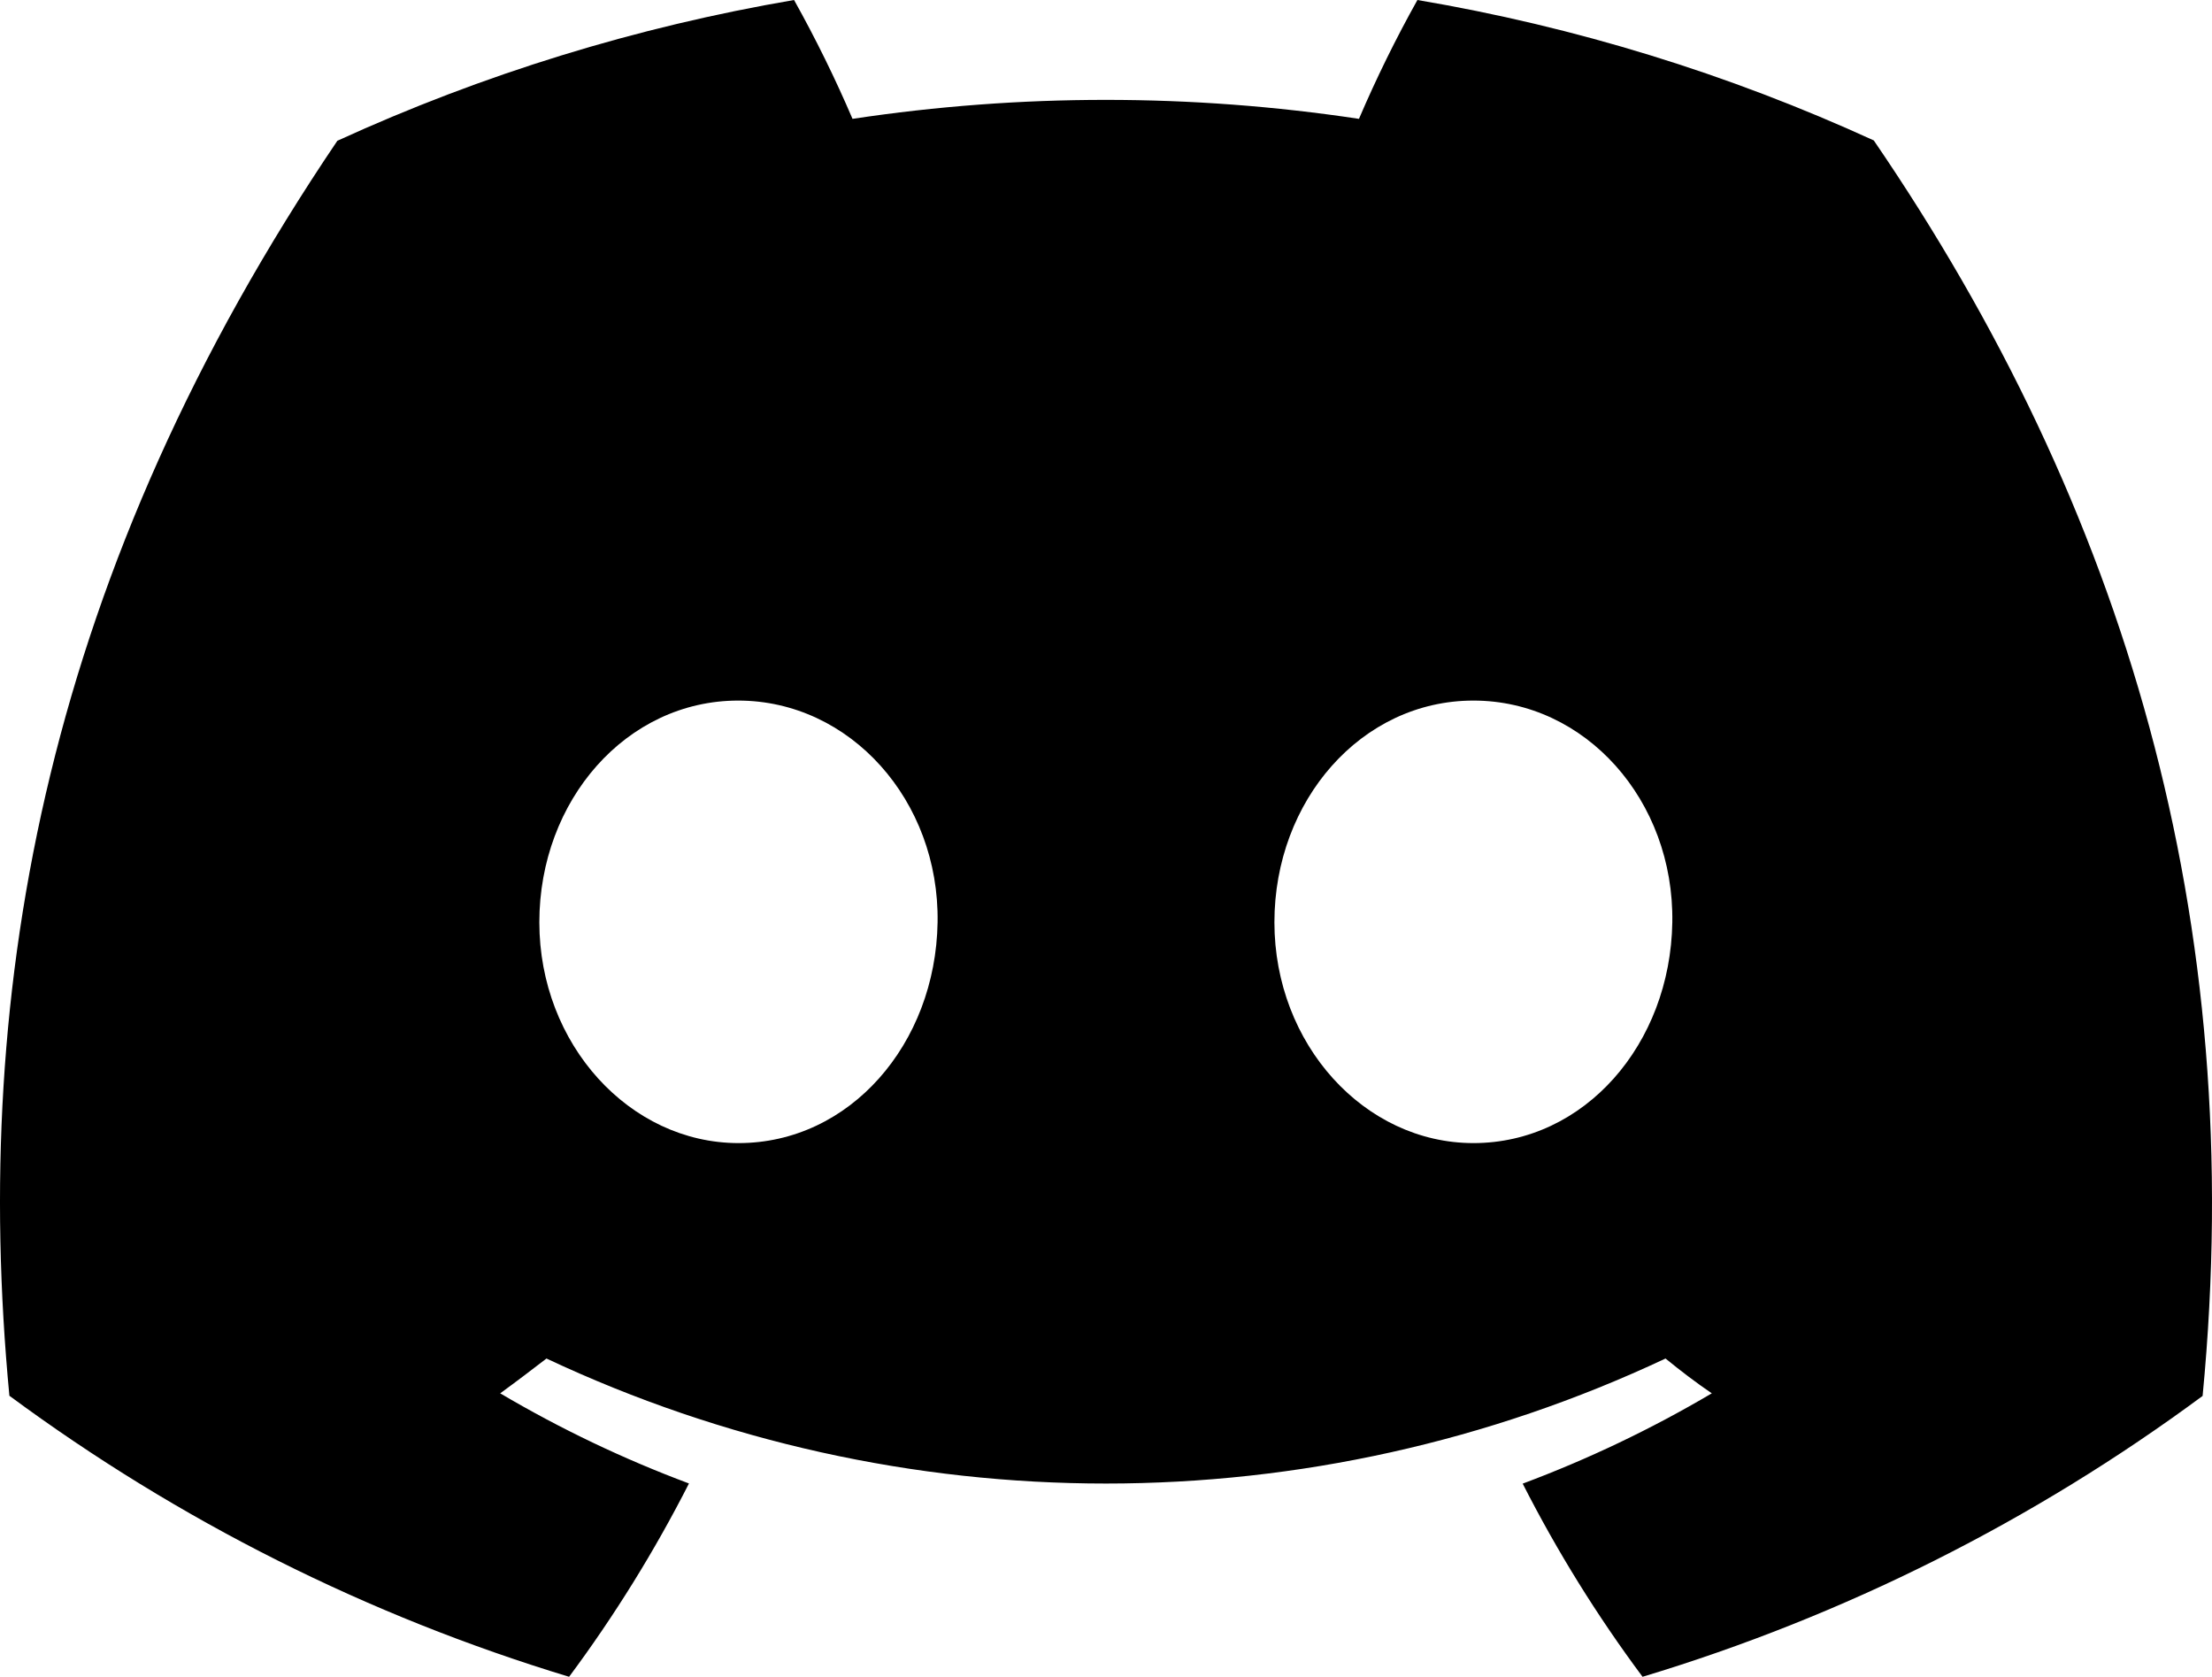
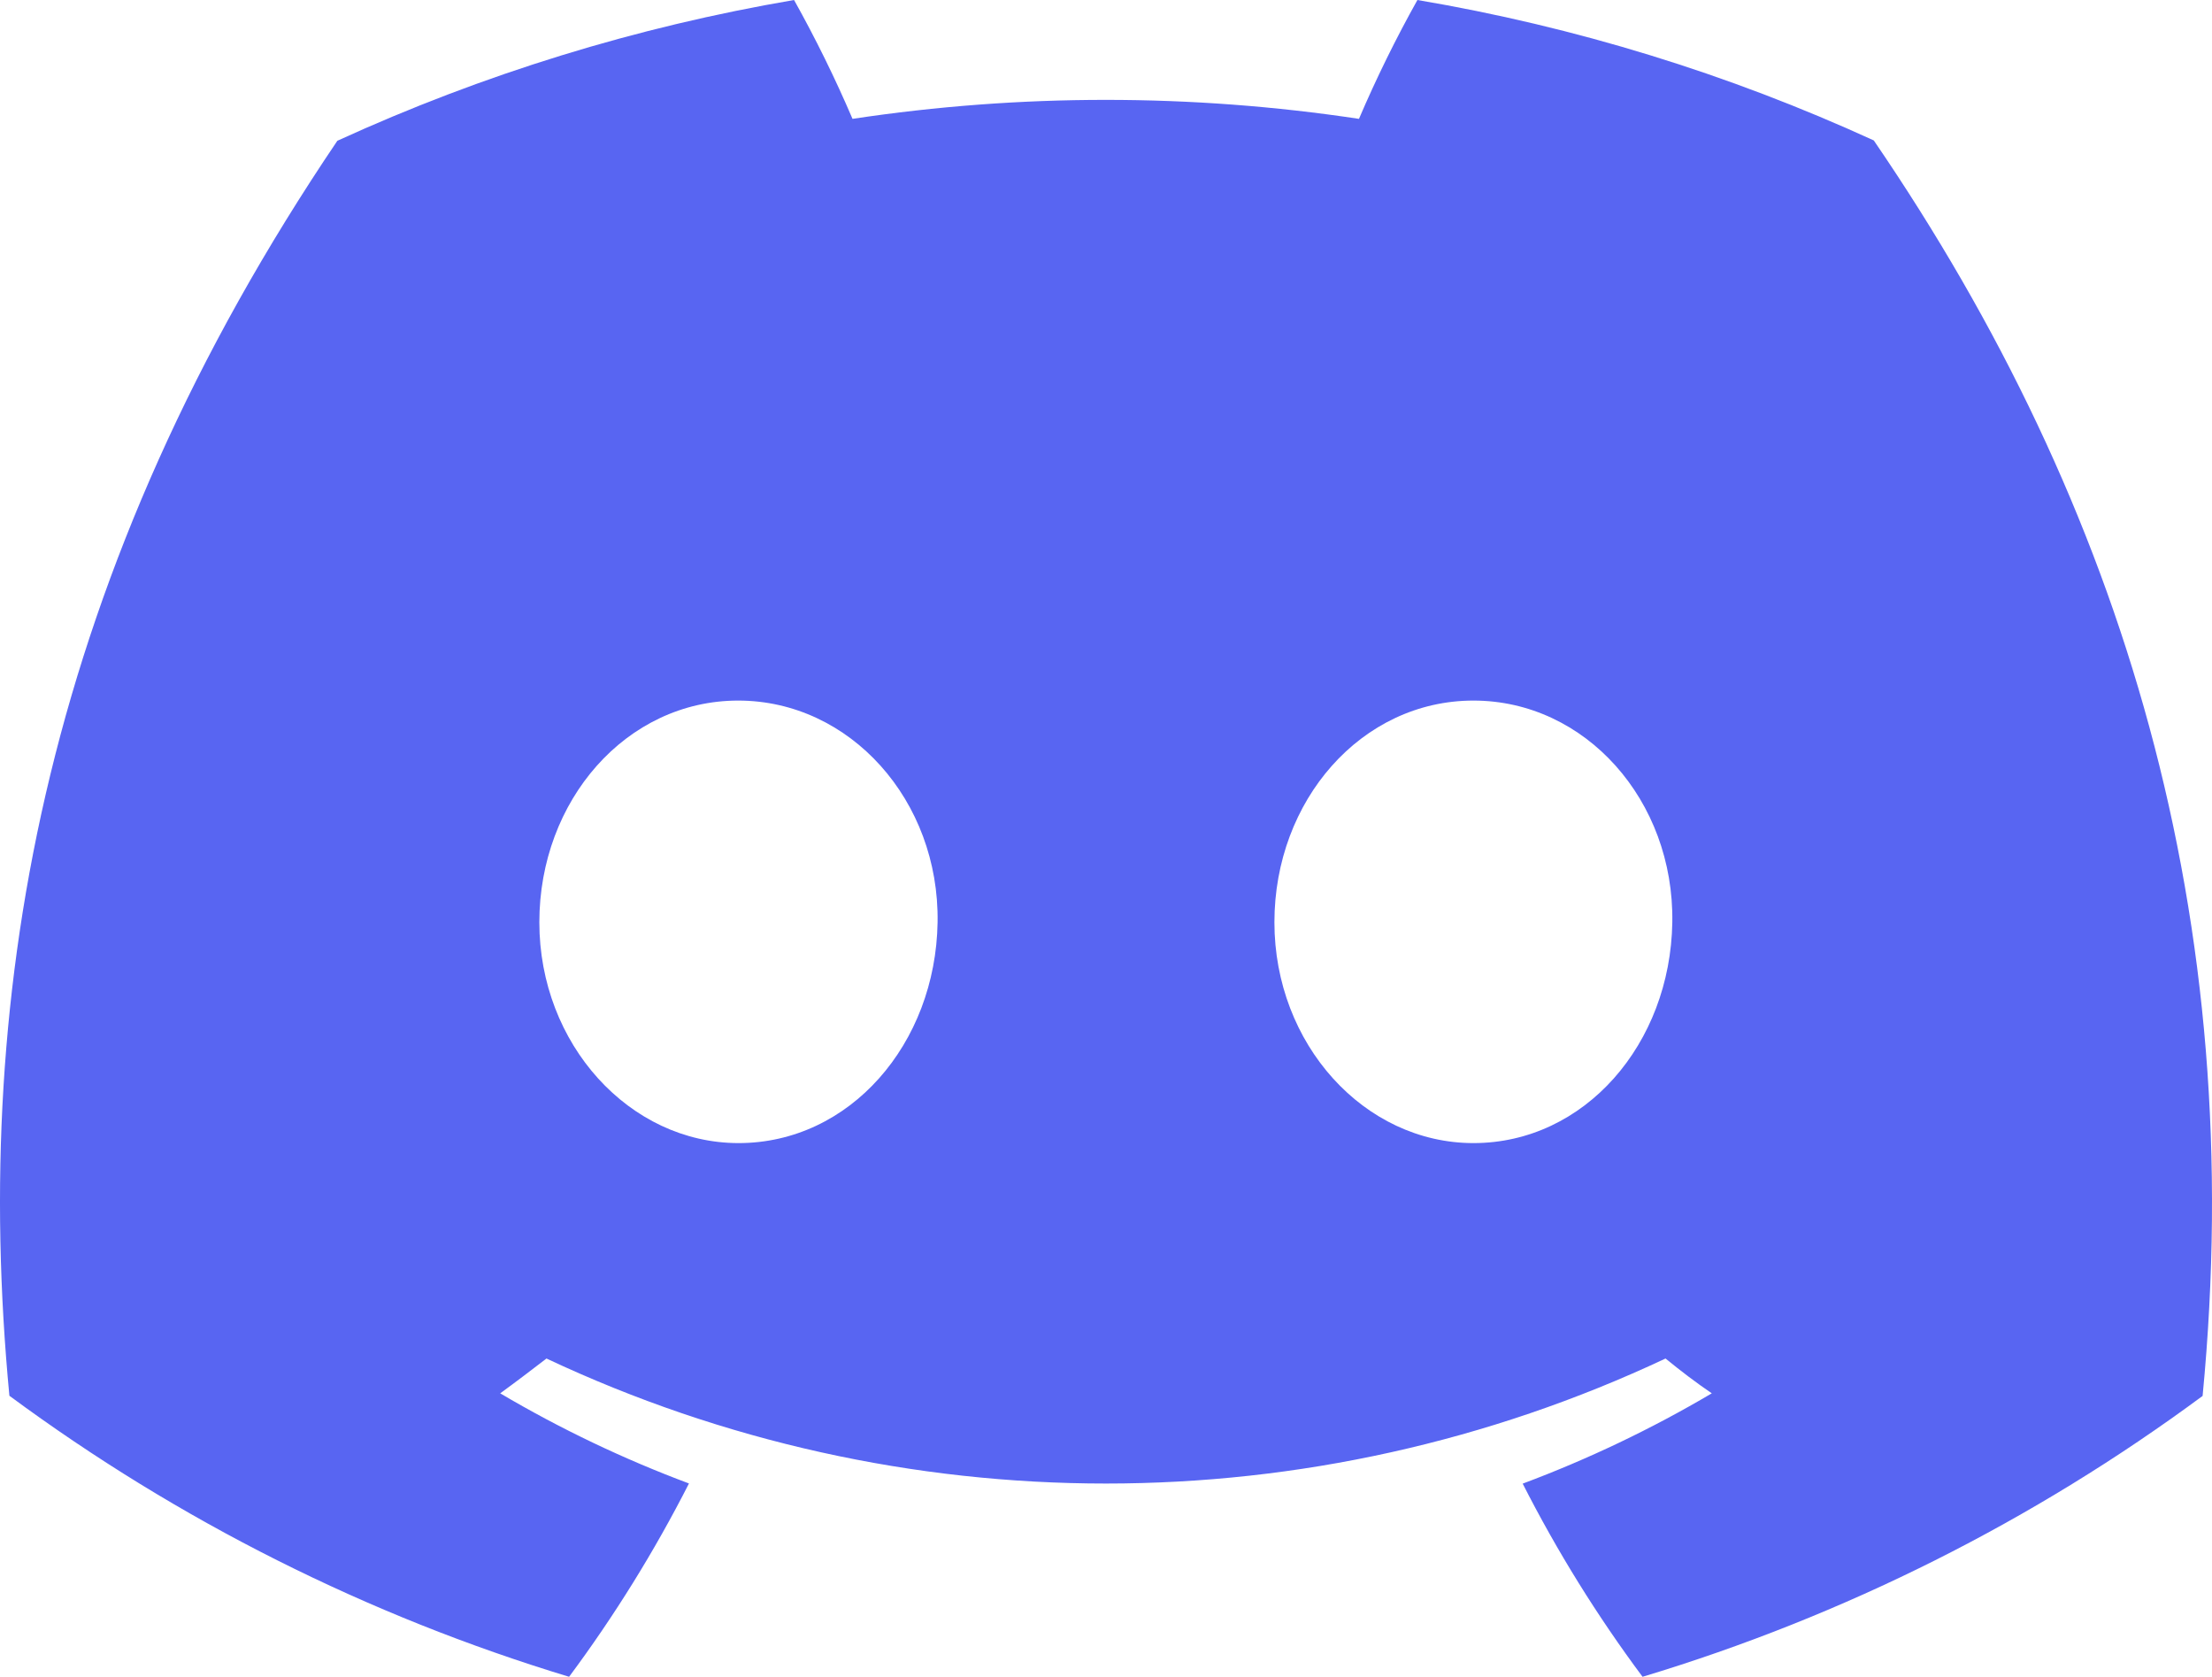
- <svg xmlns="http://www.w3.org/2000/svg" viewBox="0 0 127.14 96.36">
+ <svg xmlns="http://www.w3.org/2000/svg" fill="#5865f2" viewBox="0 0 127.14 96.36">
  <g id="图层_2" data-name="图层 2">
    <g id="Discord_Logos" data-name="Discord Logos">
      <g id="Discord_Logo_-_Large_-_White" data-name="Discord Logo - Large - White">
        <path d="M107.7,8.07A105.15,105.15,0,0,0,81.47,0a72.06,72.06,0,0,0-3.36,6.83A97.68,97.68,0,0,0,49,6.83,72.37,72.37,0,0,0,45.64,0,105.89,105.89,0,0,0,19.39,8.09C2.79,32.65-1.71,56.6.54,80.21h0A105.73,105.73,0,0,0,32.71,96.36,77.7,77.7,0,0,0,39.6,85.25a68.42,68.42,0,0,1-10.85-5.18c.91-.66,1.8-1.34,2.66-2a75.57,75.57,0,0,0,64.32,0c.87.71,1.76,1.39,2.66,2a68.68,68.68,0,0,1-10.87,5.19,77,77,0,0,0,6.89,11.1A105.25,105.25,0,0,0,126.6,80.22h0C129.24,52.84,122.09,29.11,107.7,8.07ZM42.45,65.69C36.18,65.69,31,60,31,53s5-12.74,11.43-12.74S54,46,53.89,53,48.84,65.69,42.45,65.69Zm42.24,0C78.41,65.69,73.25,60,73.25,53s5-12.74,11.44-12.74S96.23,46,96.12,53,91.08,65.69,84.69,65.69Z" />
      </g>
    </g>
  </g>
</svg>
